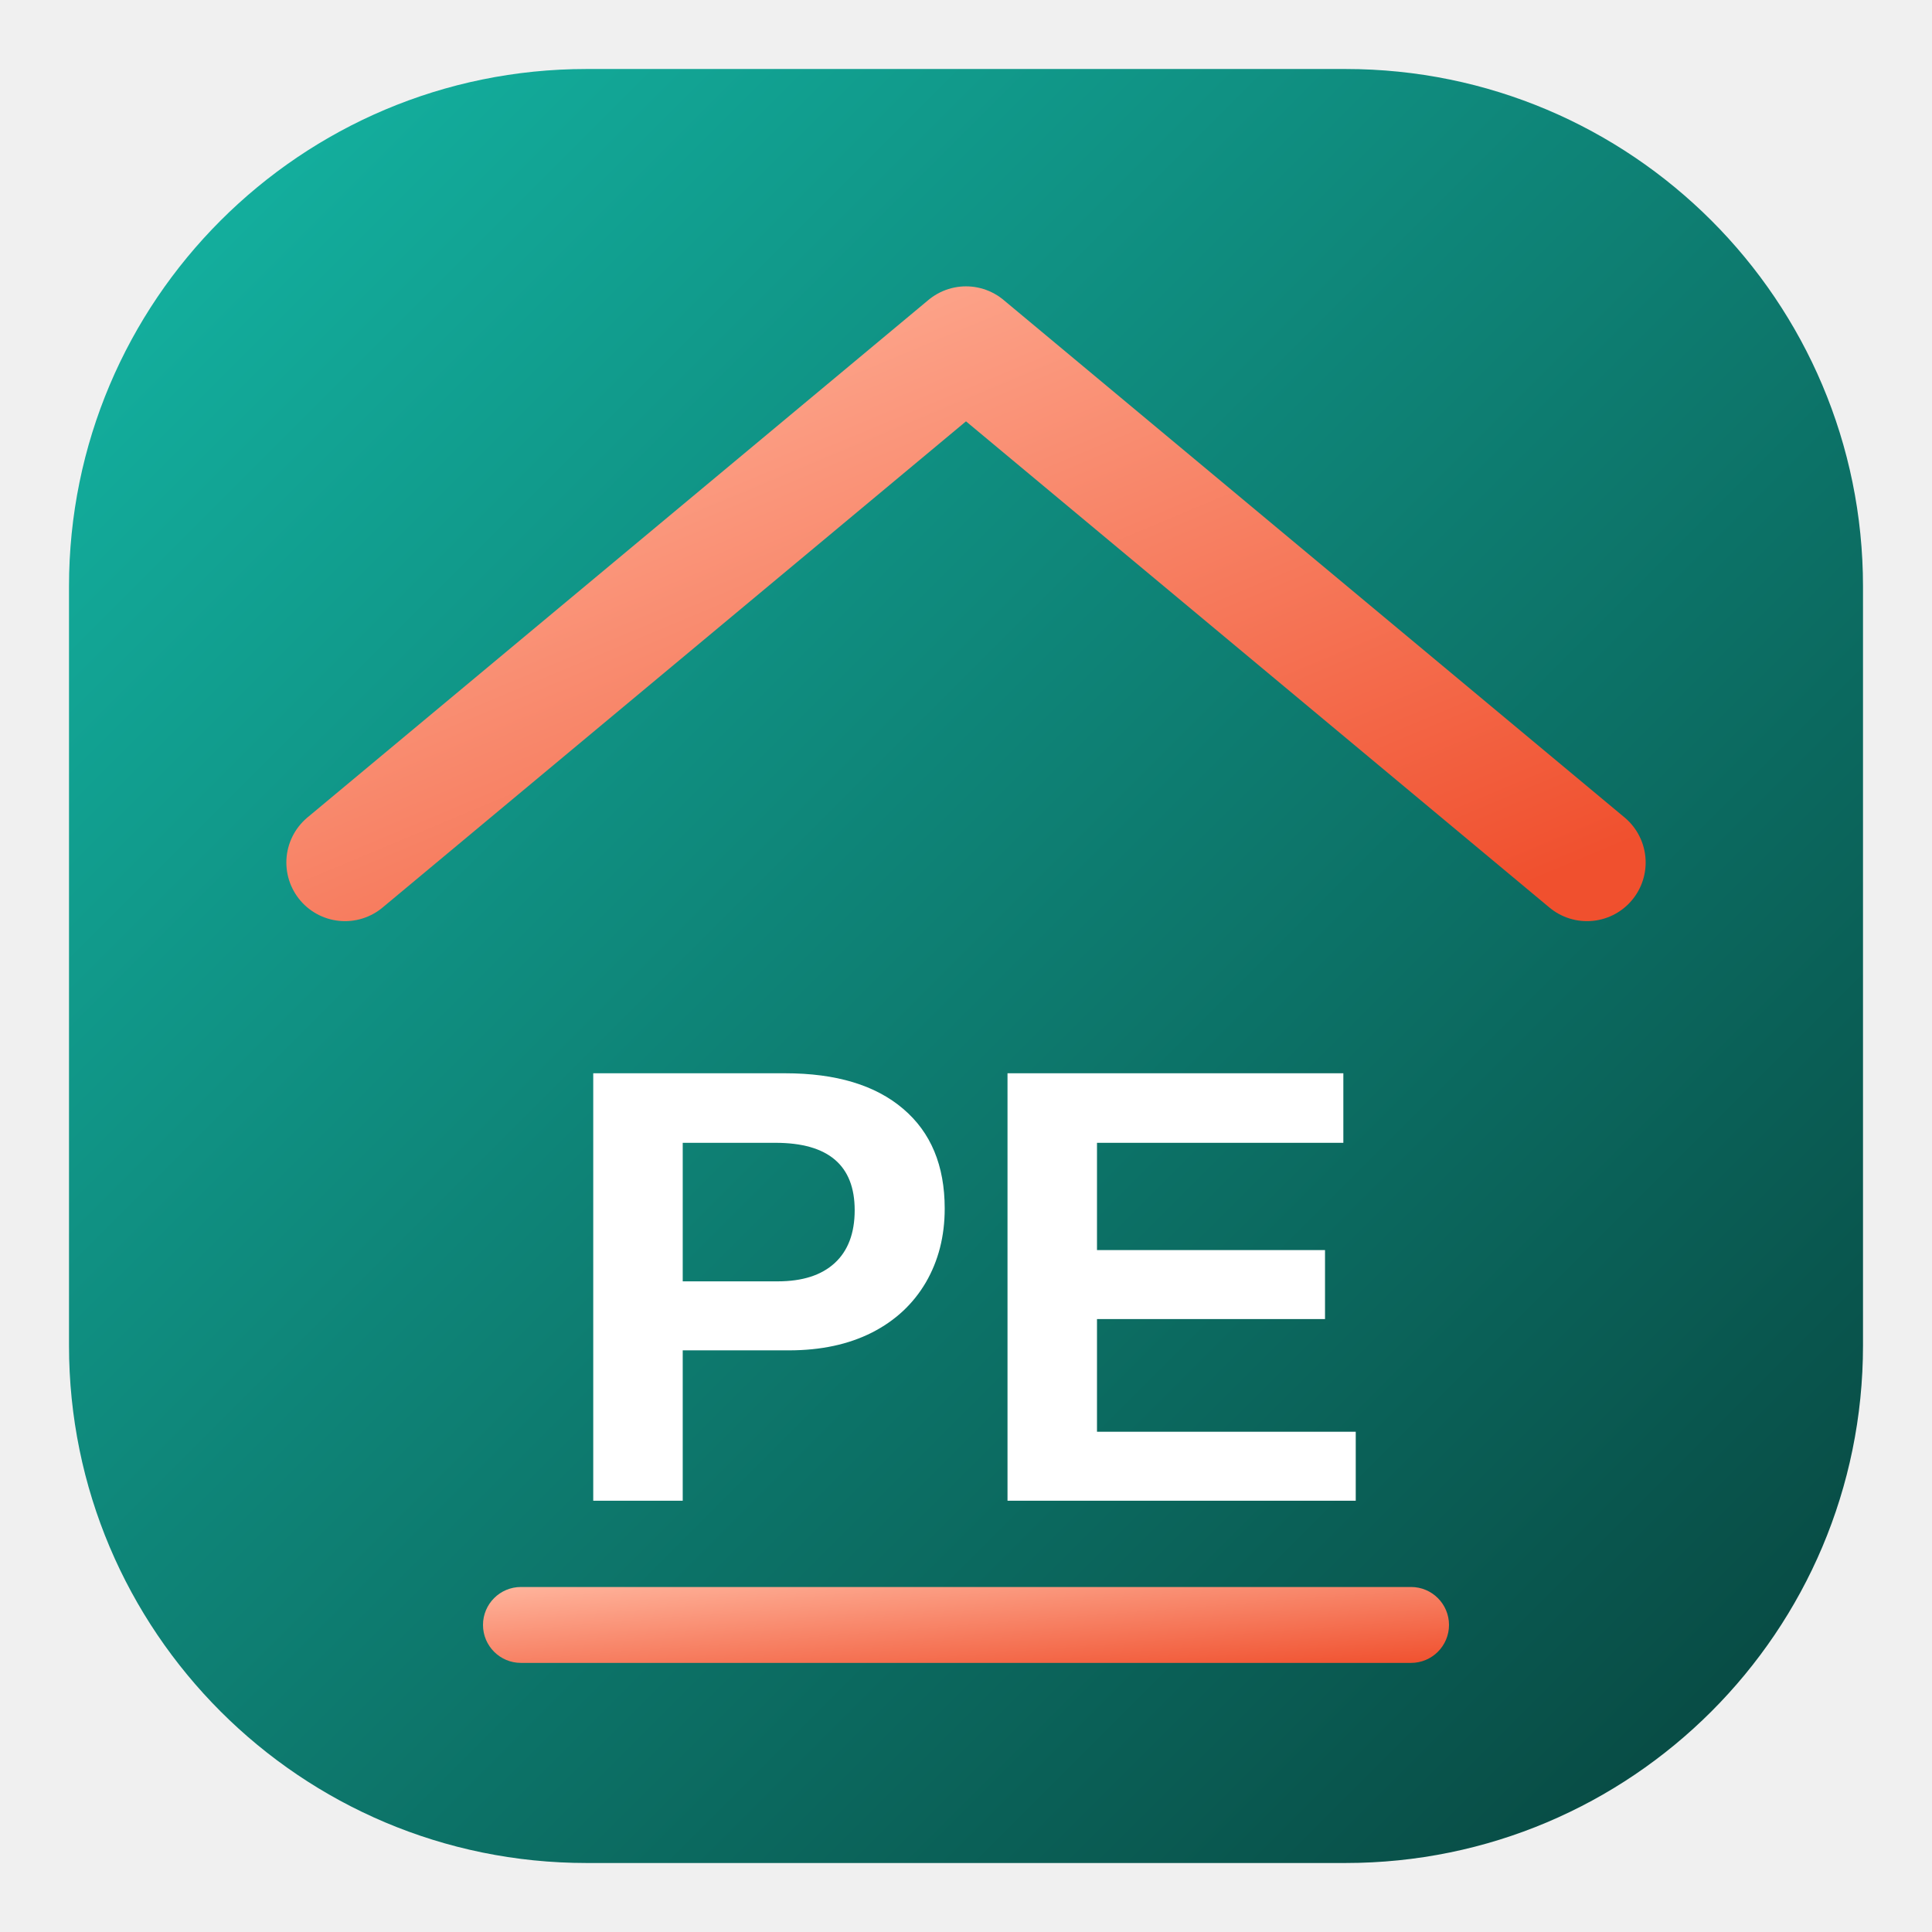
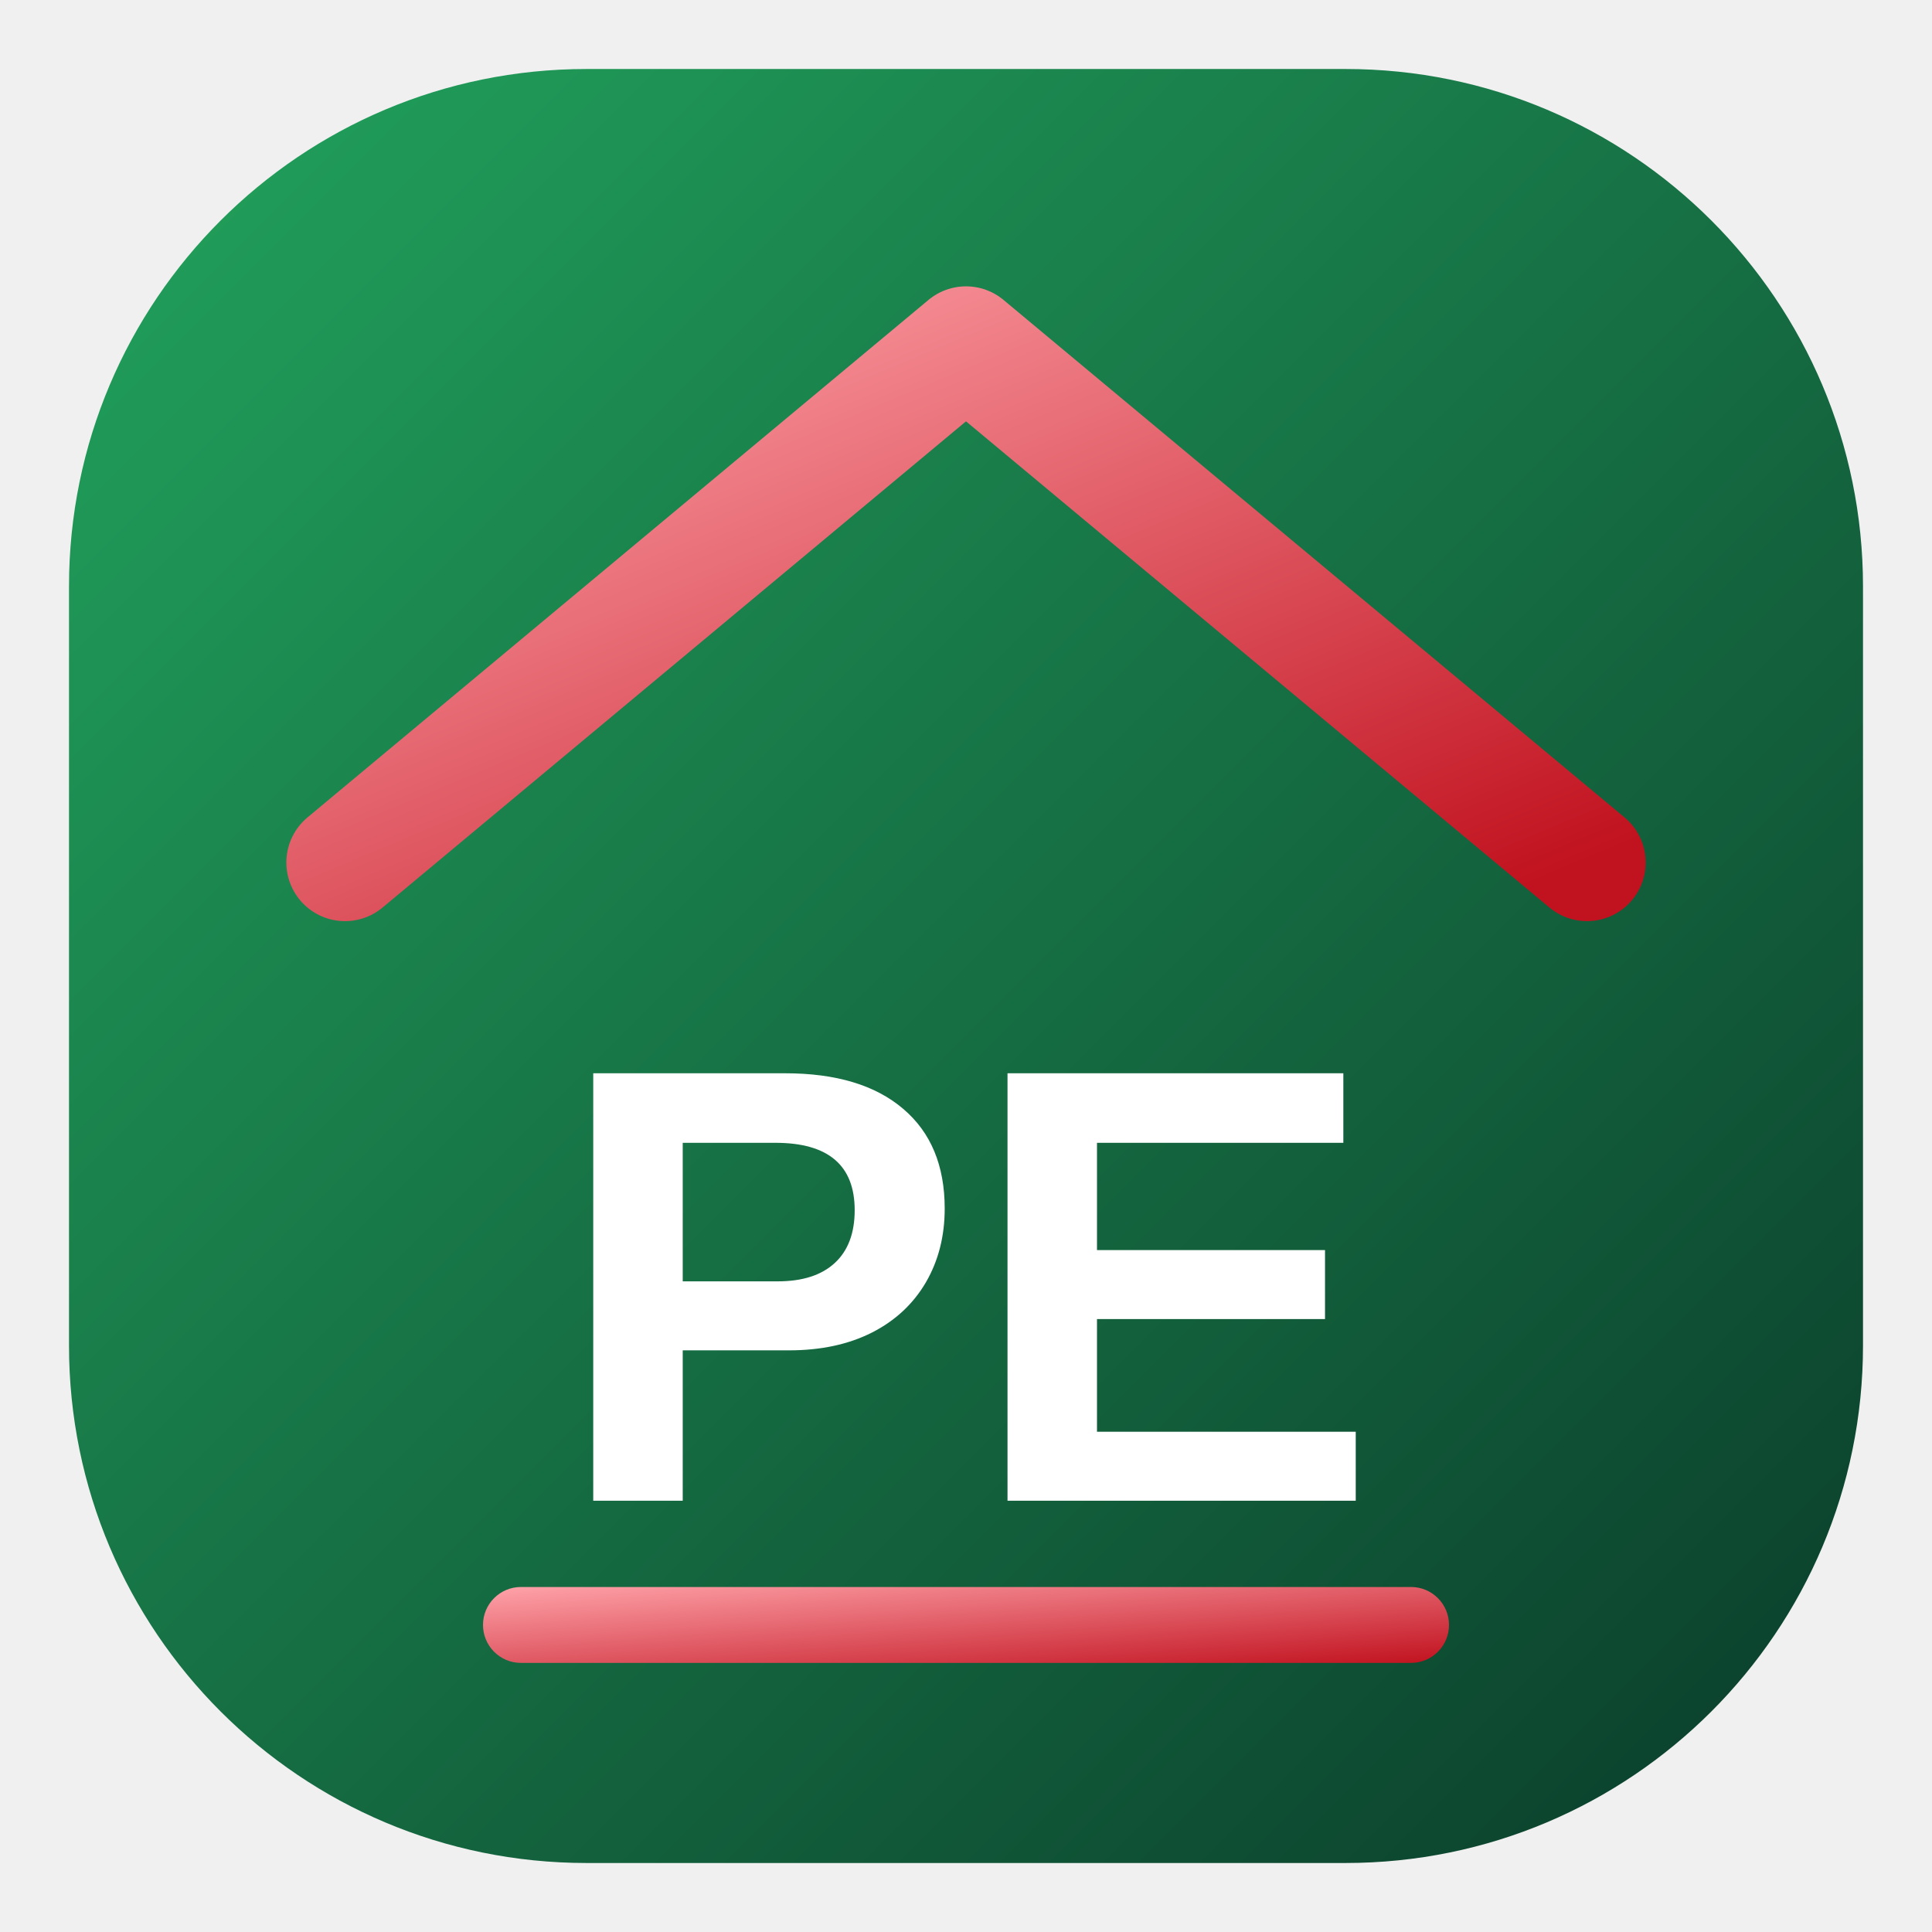
<svg xmlns="http://www.w3.org/2000/svg" viewBox="0 0 56 56">
  <defs>
    <linearGradient id="a" x1="0" y1="0" x2="1" y2="1">
-       <stop offset="0" stop-color="#14b8a6" />
-       <stop offset="1" stop-color="#07423c" />
+       <stop offset="0" stop-color="#22a45d" />
+       <stop offset="1" stop-color="#0a3b2a" />
    </linearGradient>
    <linearGradient id="b" x1="0" y1="0" x2="1" y2="1">
-       <stop offset="0" stop-color="#ffb59d" />
-       <stop offset="1" stop-color="#f0502e" />
+       <stop offset="0" stop-color="#ffa3aa" />
+       <stop offset="1" stop-color="#c1121f" />
    </linearGradient>
  </defs>
  <rect x="2" y="2" width="52" height="52" rx="15" fill="url(#a)" />
  <path d="M10 25 28 10l18 15" fill="none" stroke="url(#b)" stroke-width="3.4" stroke-linecap="round" stroke-linejoin="round" />
  <text x="28" y="43.5" text-anchor="middle" font-family="Arial,Helvetica,sans-serif" font-weight="800" font-size="18" fill="#fff">PE</text>
  <rect x="14" y="46" width="28" height="2.2" rx="1.1" fill="url(#b)" />
</svg>
